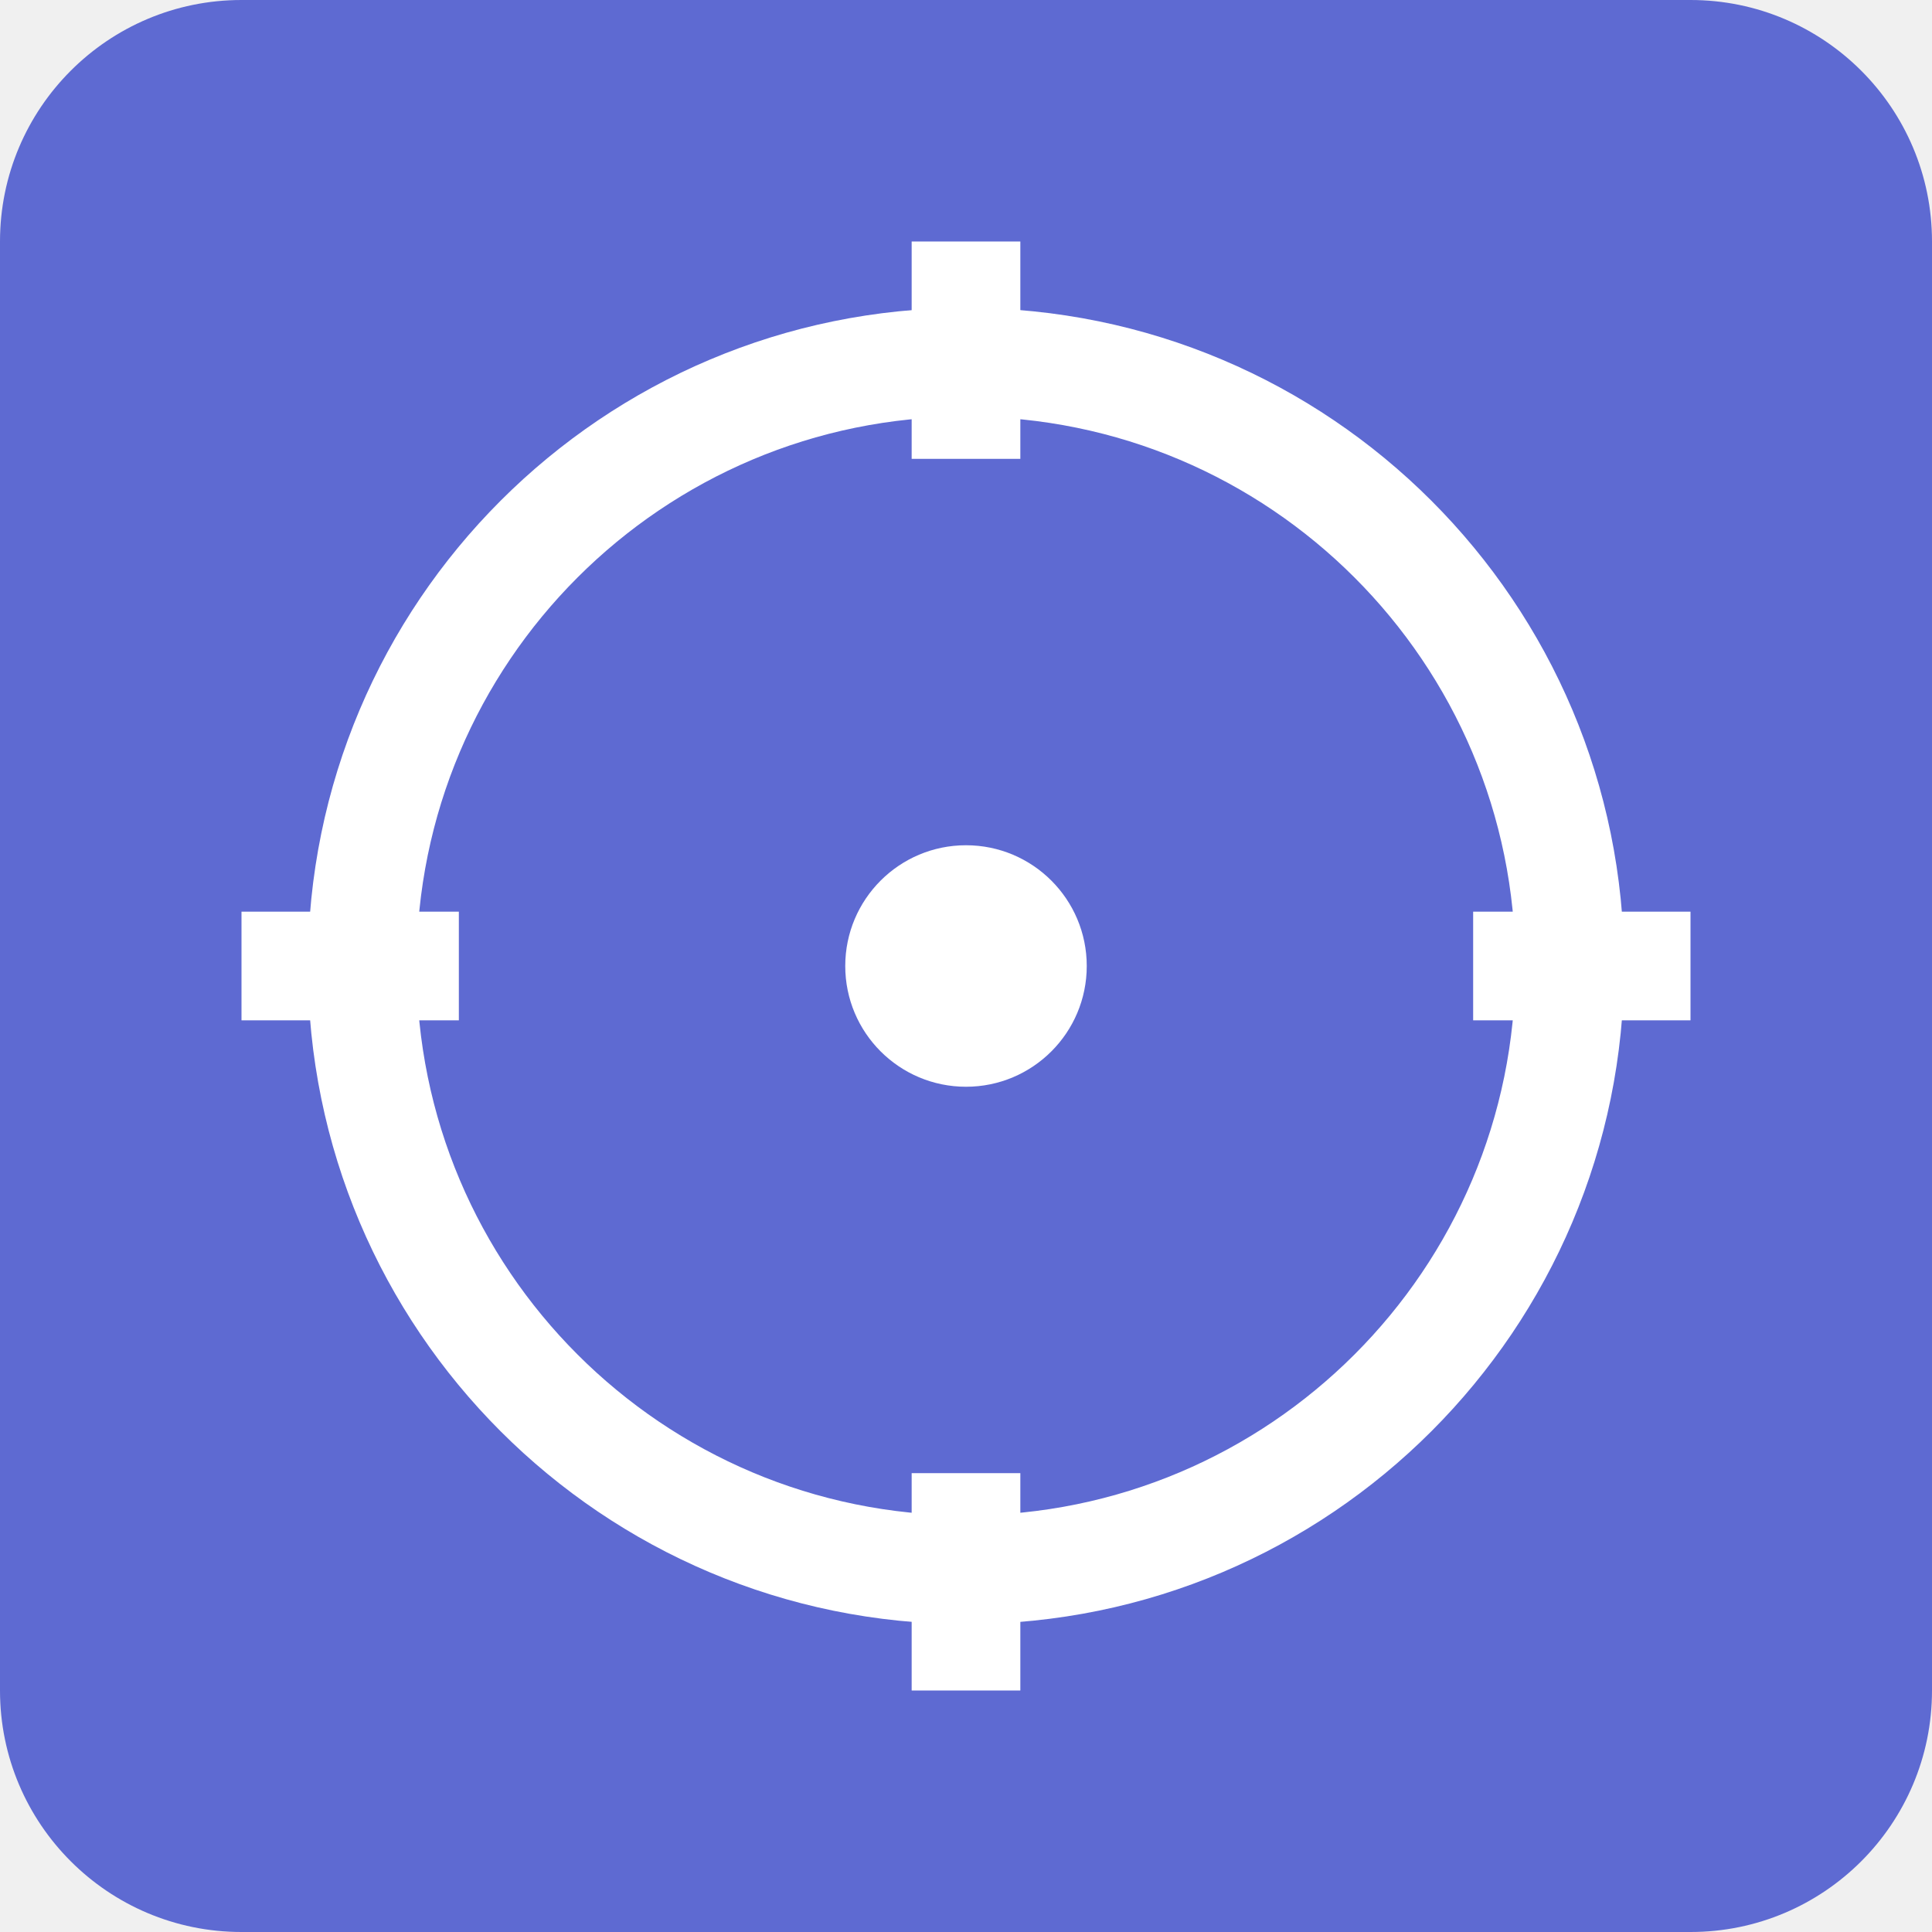
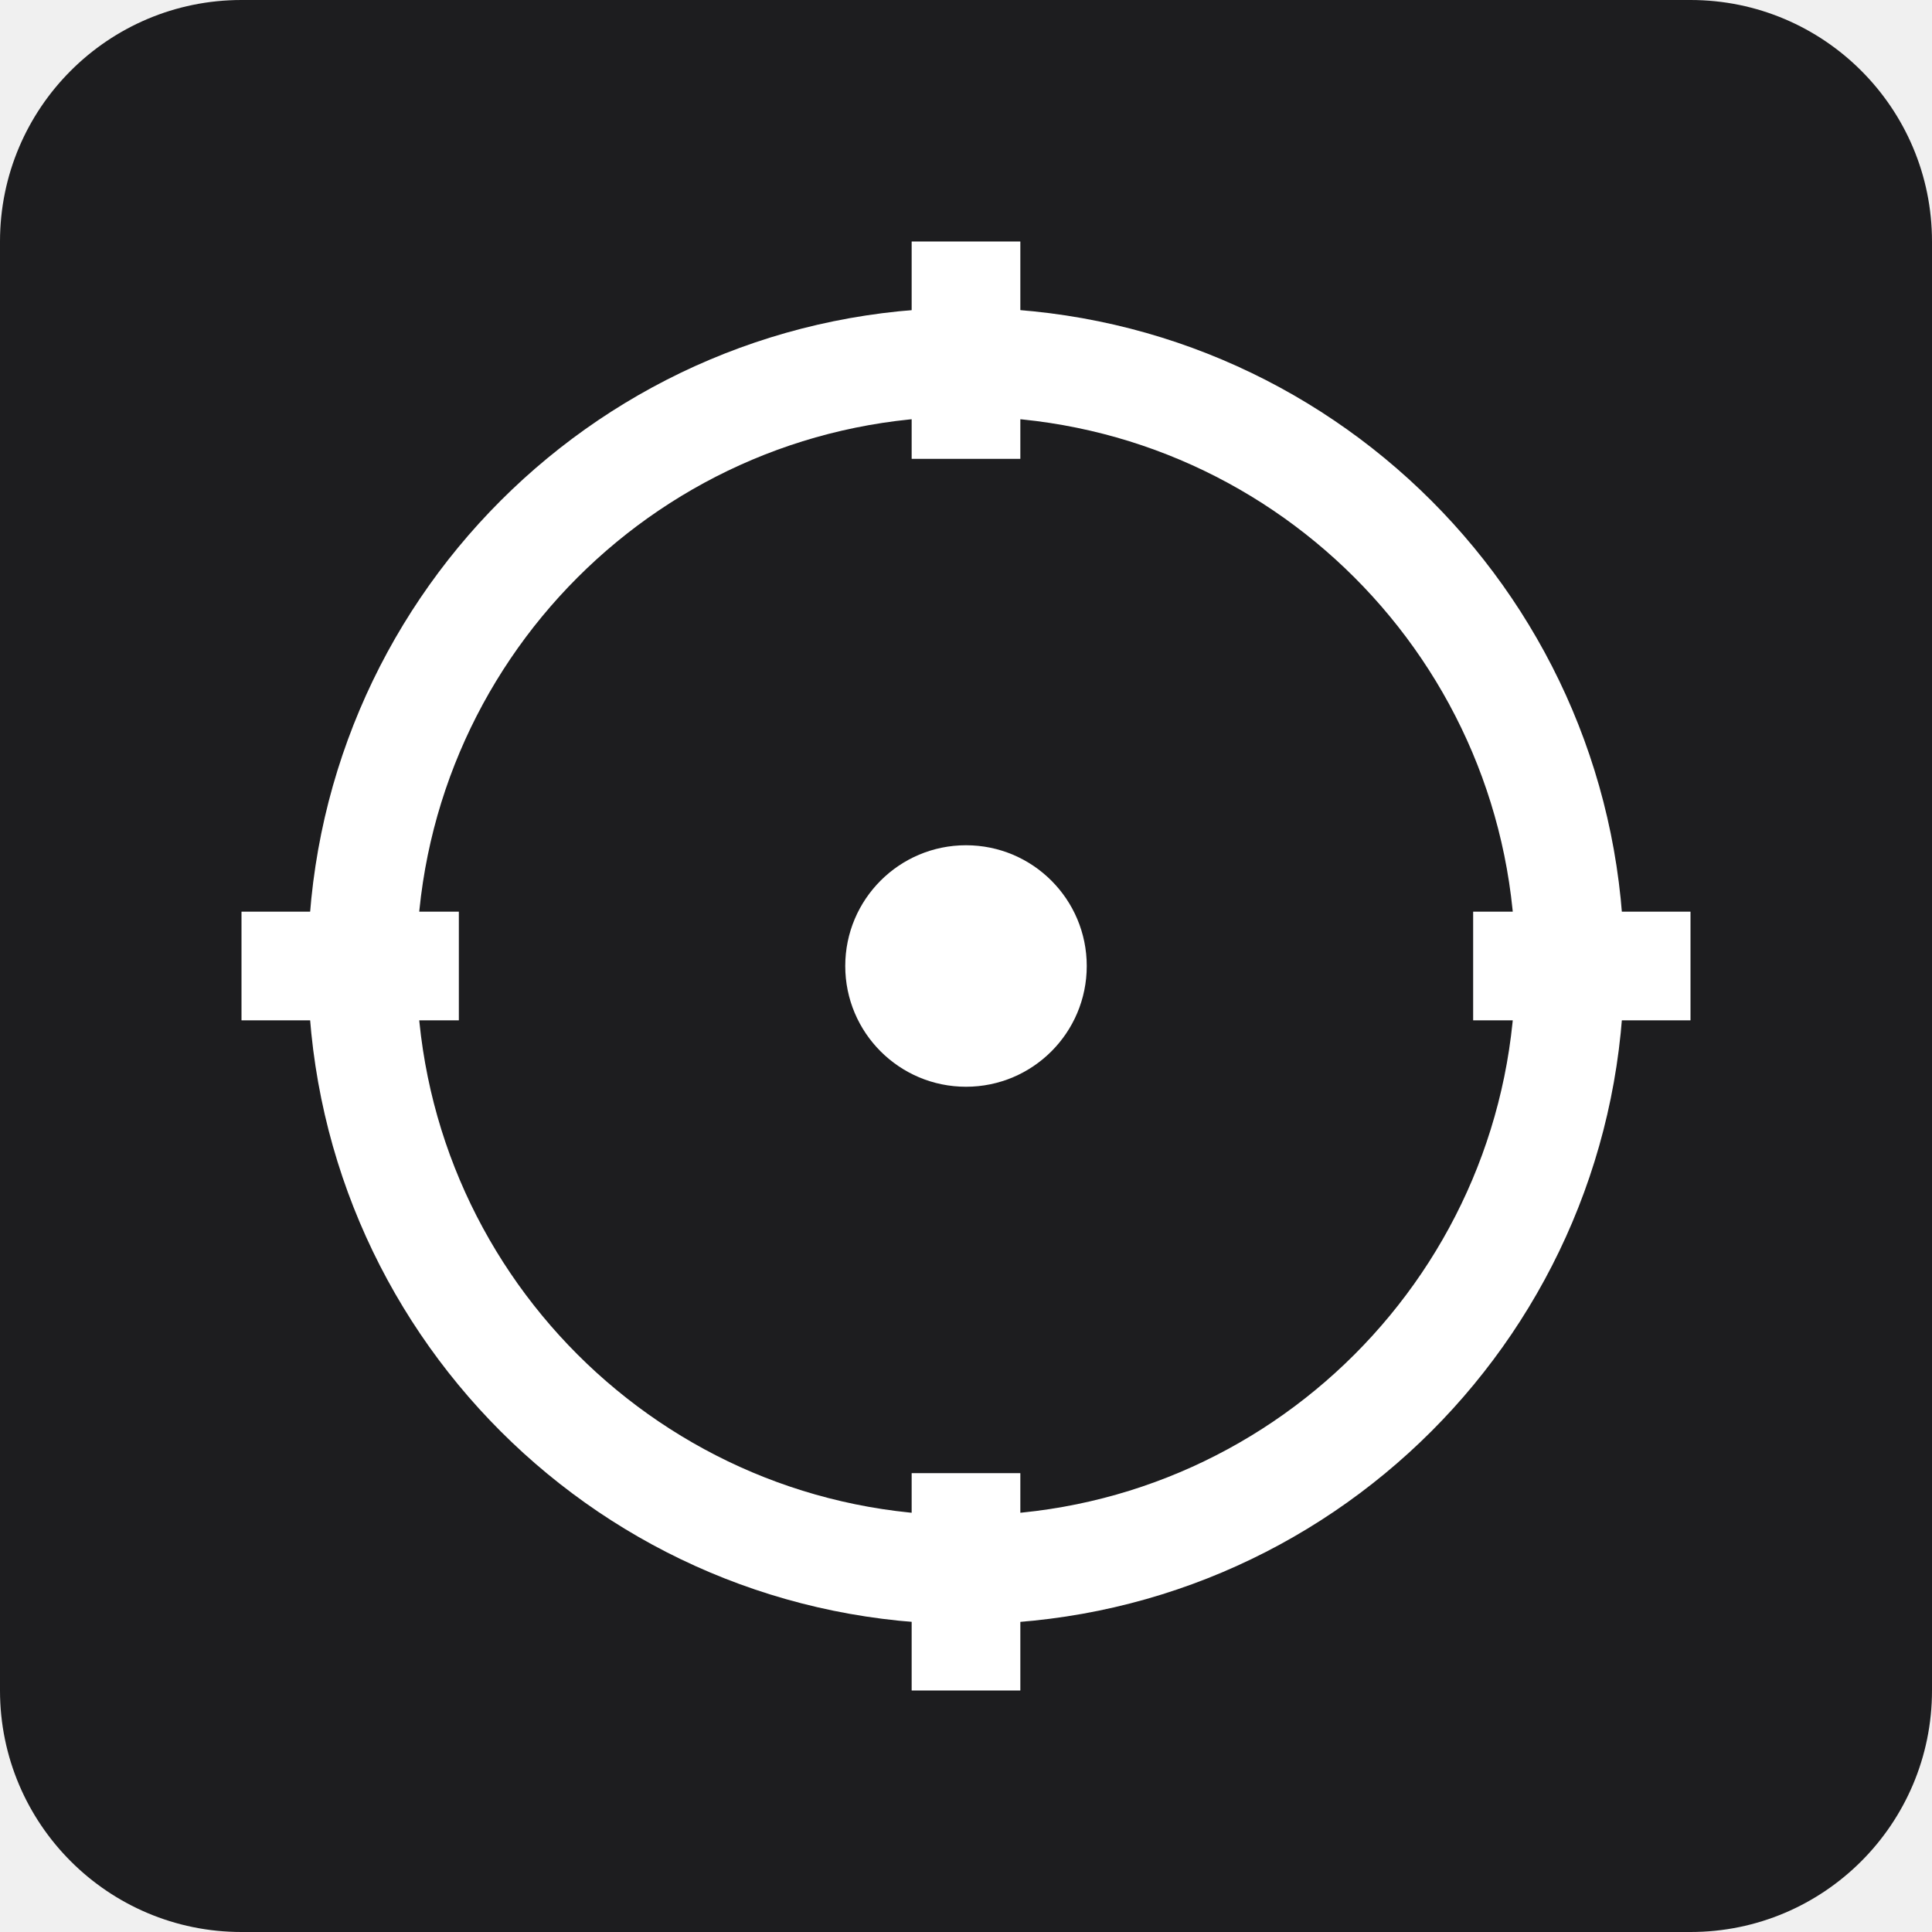
<svg xmlns="http://www.w3.org/2000/svg" viewBox="0 0 32 32">
-   <rect width="32" height="32" rx="4" fill="#5E6AD2" />
+   <rect width="32" height="32" rx="4" fill="#1D1D1F" />
  <circle cx="16" cy="16" r="10" fill="none" stroke="#FFFFFF" stroke-width="1.8" />
  <circle cx="16" cy="16" r="2" fill="#FFFFFF" />
  <line x1="16" y1="4" x2="16" y2="7.6" stroke="#FFFFFF" stroke-width="1.8" />
  <line x1="16" y1="24.4" x2="16" y2="28" stroke="#FFFFFF" stroke-width="1.8" />
  <line x1="4" y1="16" x2="7.6" y2="16" stroke="#FFFFFF" stroke-width="1.8" />
  <line x1="24.4" y1="16" x2="28" y2="16" stroke="#FFFFFF" stroke-width="1.8" />
</svg>
